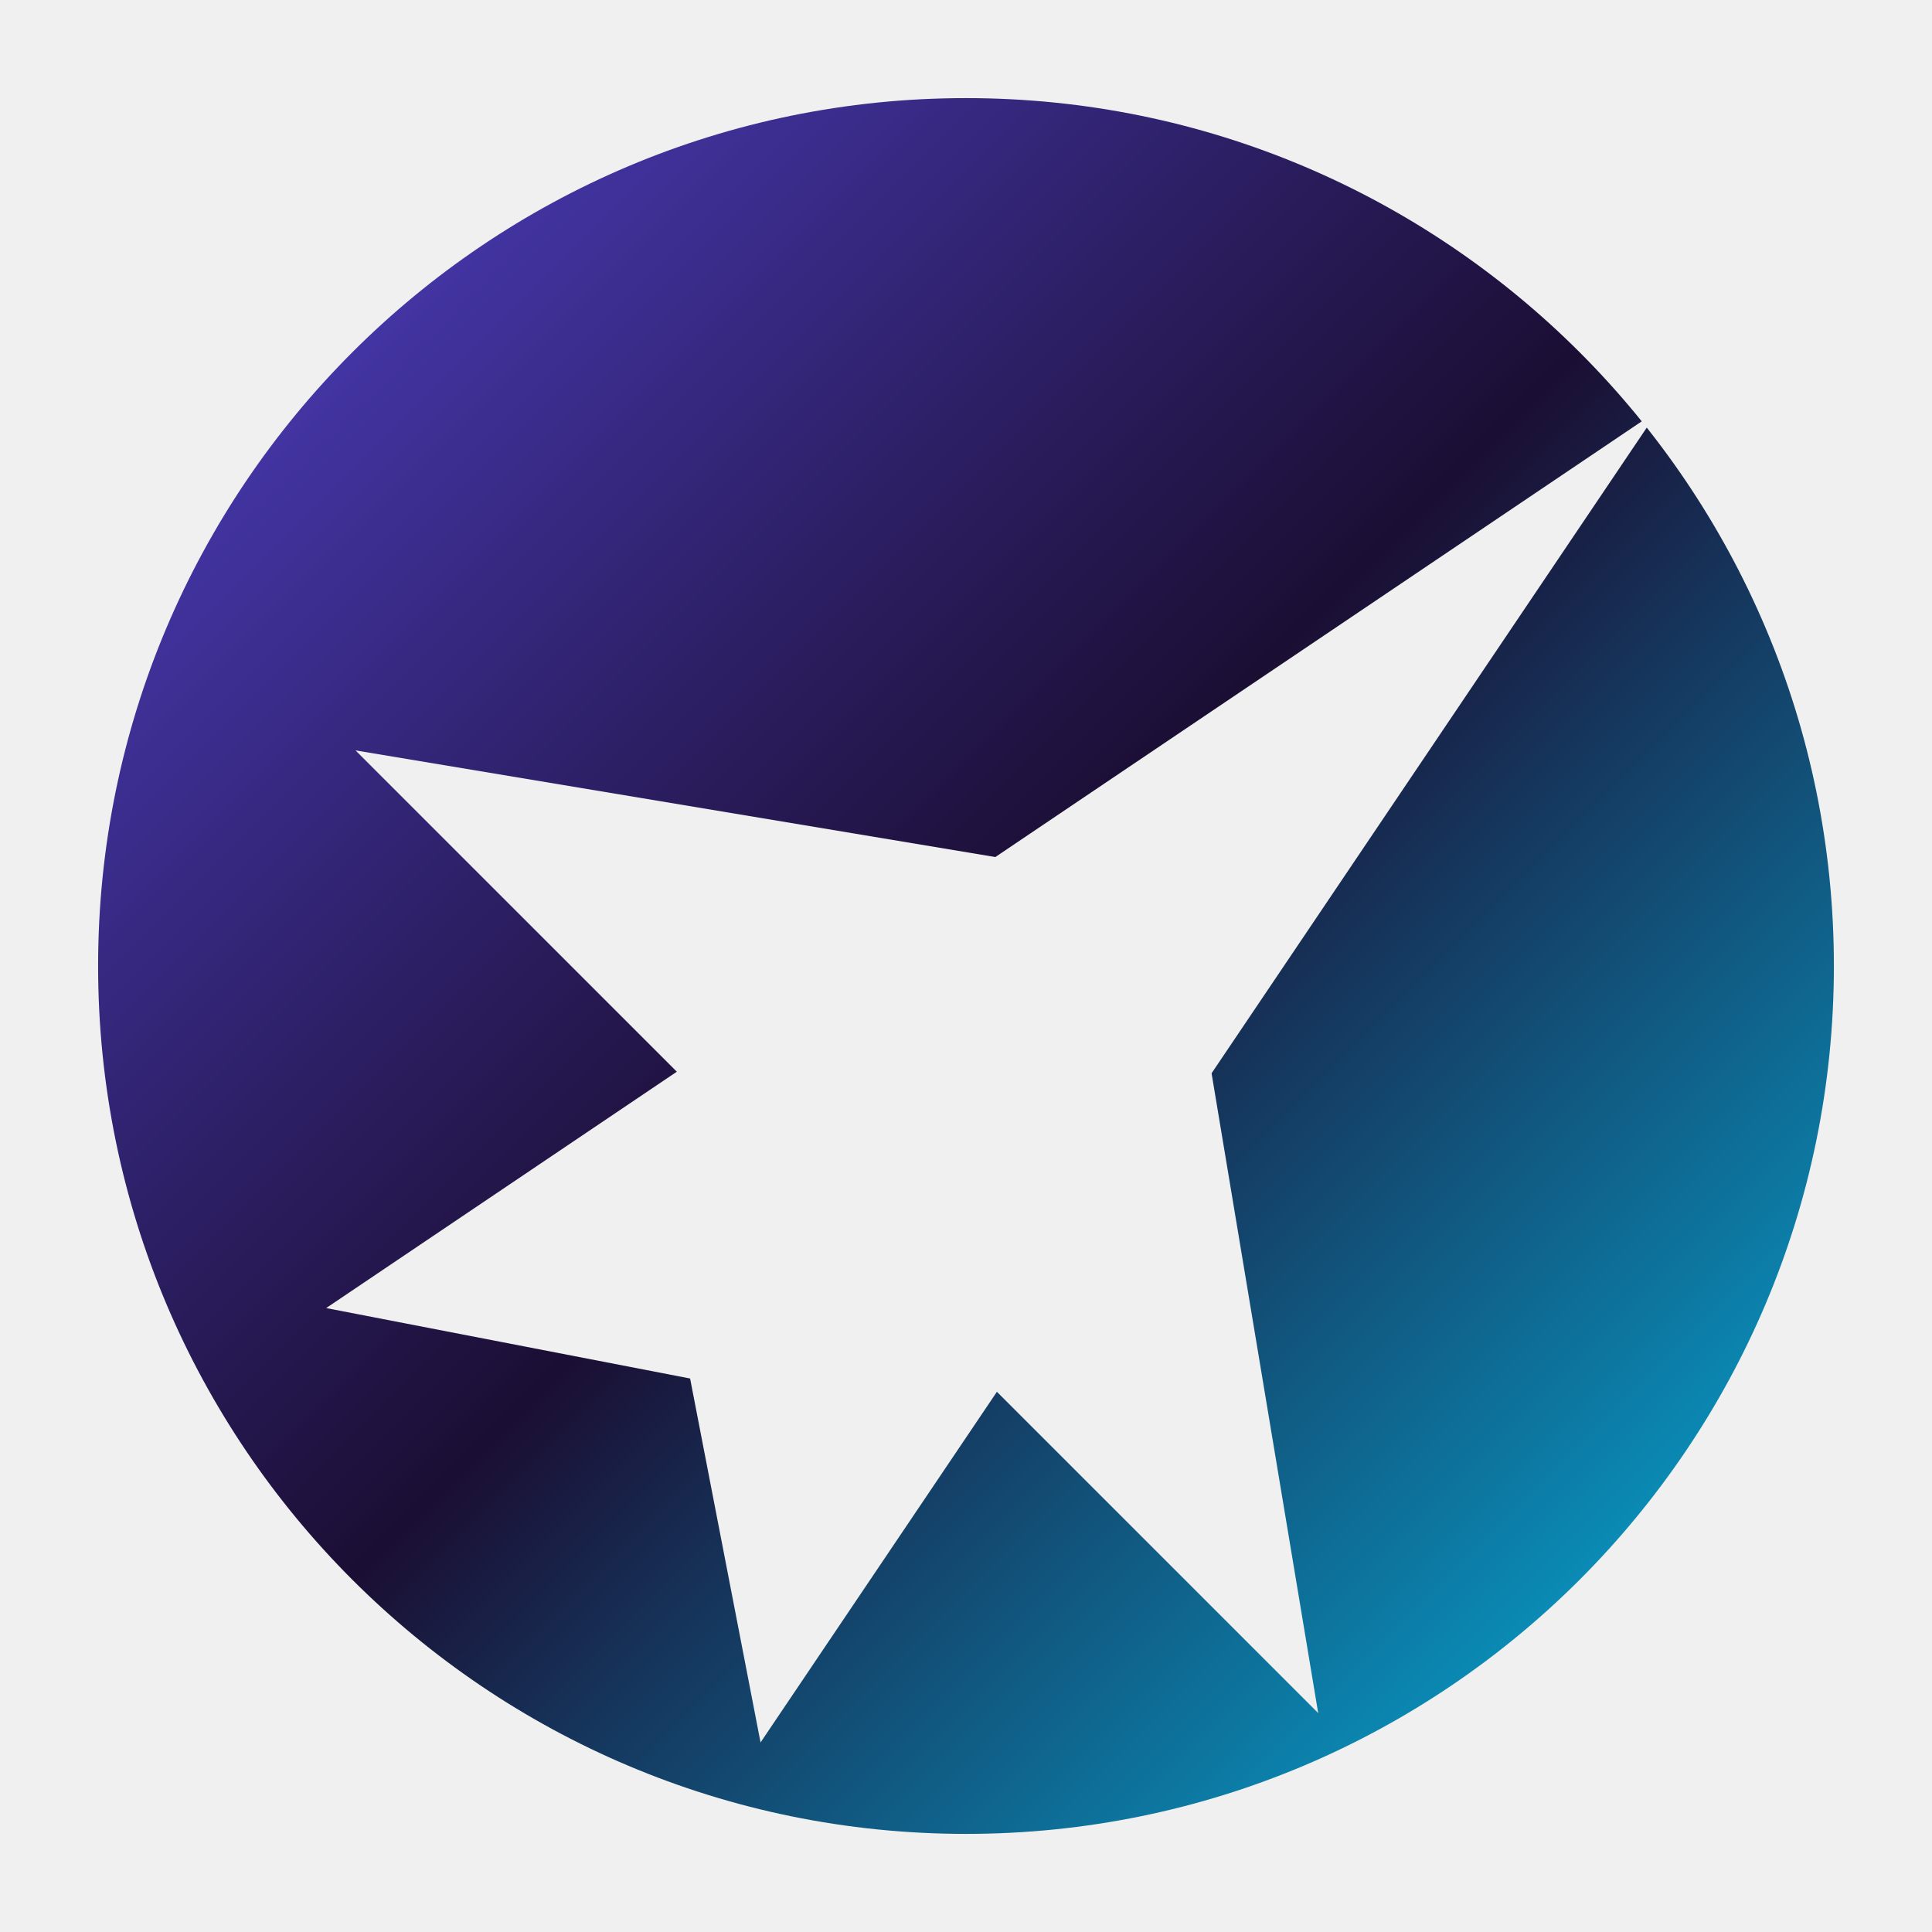
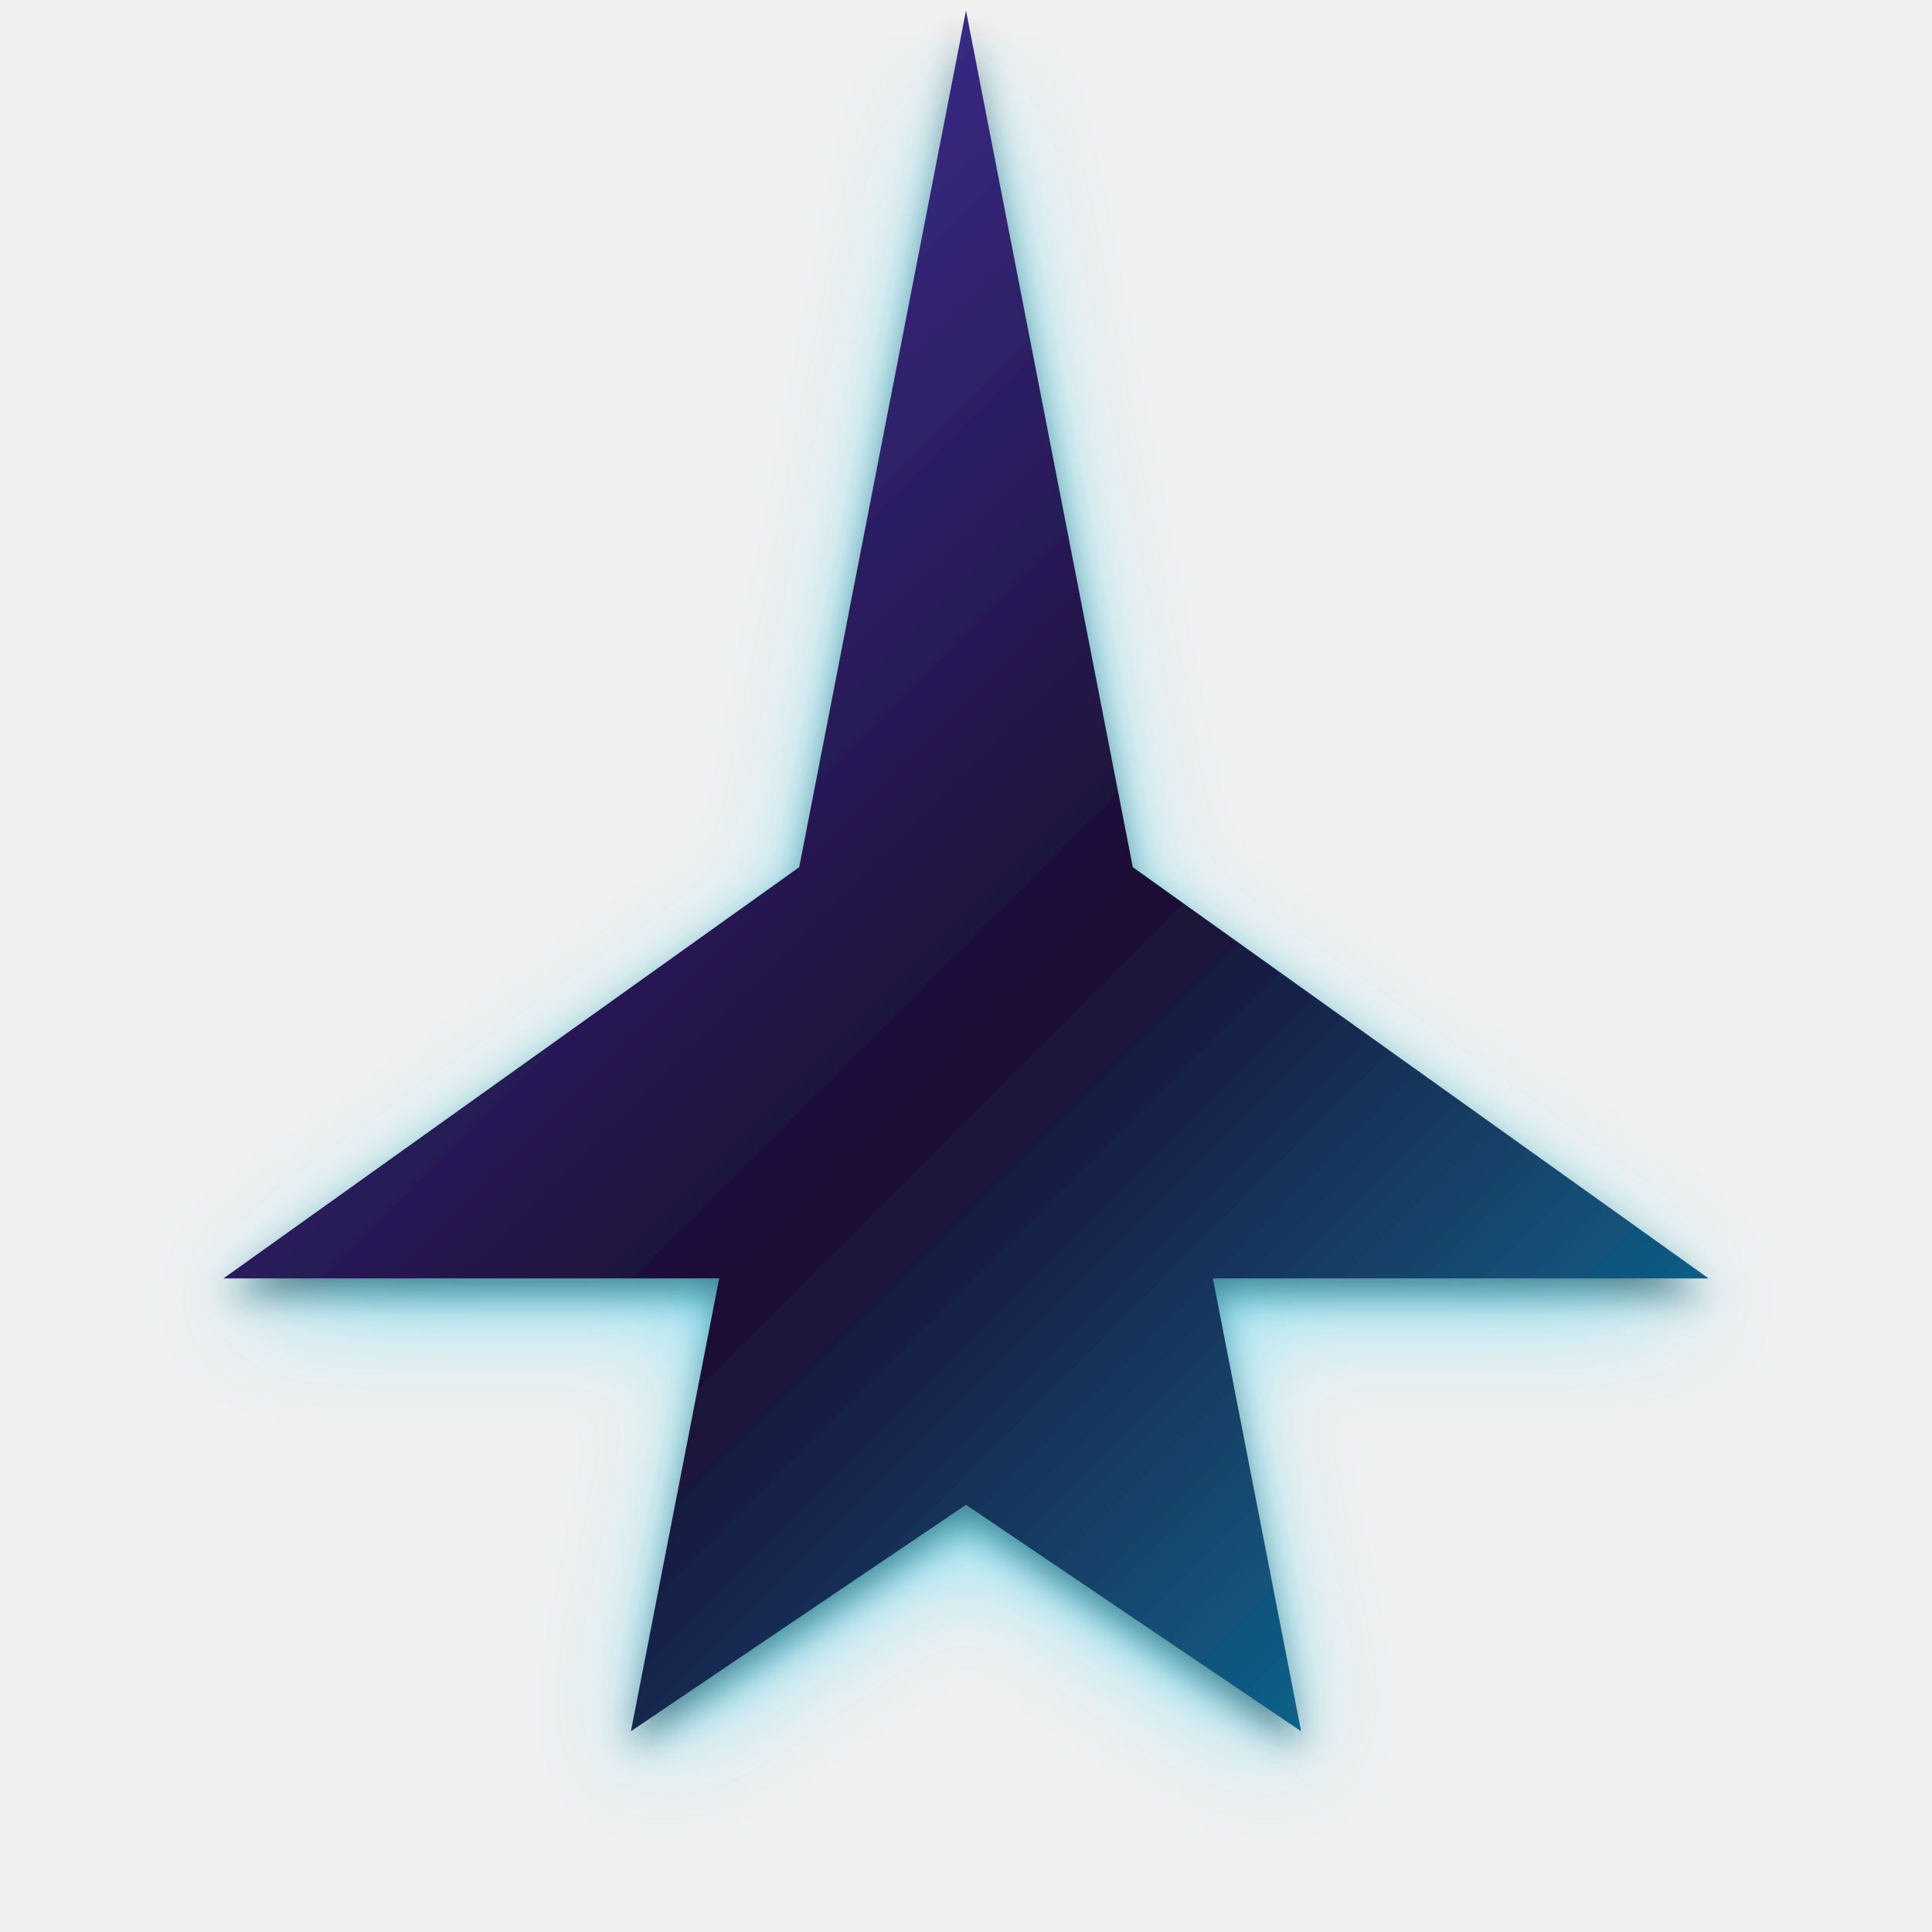
<svg xmlns="http://www.w3.org/2000/svg" width="512" height="512" viewBox="0 0 512 512" fill="none">
  <defs>
-     <linearGradient id="dark_d_gradient" x1="0" y1="0" x2="512" y2="512" gradientUnits="userSpaceOnUse">
+     <linearGradient id="rocket-gradient" x1="0" y1="0" x2="512" y2="512" gradientUnits="userSpaceOnUse">
      <stop stop-color="#594AE2" />
      <stop offset="0.5" stop-color="#1b0e33" />
      <stop offset="1" stop-color="#00d2ff" />
    </linearGradient>
-     <circle id="orbital-ring" cx="256" cy="256" r="230" />
-     <g id="united-rocket">
-       <path d="M 256 20 L 330 400 L 256 350 L 182 400 Z" />
-       <path d="M 280 200 L 420 300 L 300 300 Z" />
-       <path d="M 232 200 L 92 300 L 212 300 Z" />
-     </g>
+     <filter id="emboss-glow" x="-50%" y="-50%" width="200%" height="200%">
+       <feGaussianBlur in="SourceAlpha" stdDeviation="12" result="glowBlur" />
+       <feOffset in="glowBlur" dx="0" dy="8" result="glowOffset" />
+       <feFlood flood-color="#00d2ff" flood-opacity="0.4" result="glowColor" />
+       <feComposite in="glowColor" in2="glowOffset" operator="in" result="glowShadow" />
+       <feGaussianBlur in="SourceAlpha" stdDeviation="4" result="shadowBlur" />
+       <feOffset in="shadowBlur" dx="0" dy="4" result="shadowOffset" />
+       <feFlood flood-color="#000000" flood-opacity="0.6" result="shadowColor" />
+       <feComposite in="shadowColor" in2="shadowOffset" operator="in" result="hardShadow" />
+       <feMerge>
+         <feMergeNode in="glowShadow" />
+         <feMergeNode in="hardShadow" />
+         <feMergeNode in="SourceGraphic" />
+       </feMerge>
+     </filter>
  </defs>
-   <mask id="cutout-mask">
-     <rect width="100%" height="100%" fill="white" />
-     <g transform="translate(256 256) rotate(45) translate(-256 -256) scale(1.1)">
-       <use href="#united-rocket" fill="black" />
-     </g>
-   </mask>
-   <use href="#orbital-ring" fill="url(#dark_d_gradient)" mask="url(#cutout-mask)" />
+   <g id="united-rocket" filter="url(#emboss-glow)" transform="translate(0, 30) translate(256 256) scale(1.2) translate(-256 -256)">
+     <path d="M 256 20 L 330 400 L 256 350 L 182 400 Z" fill="url(#rocket-gradient)" />
+     <path d="M 280 200 L 420 300 L 300 300 Z" fill="url(#rocket-gradient)" />
+     <path d="M 232 200 L 92 300 L 212 300 Z" fill="url(#rocket-gradient)" />
+   </g>
</svg>
